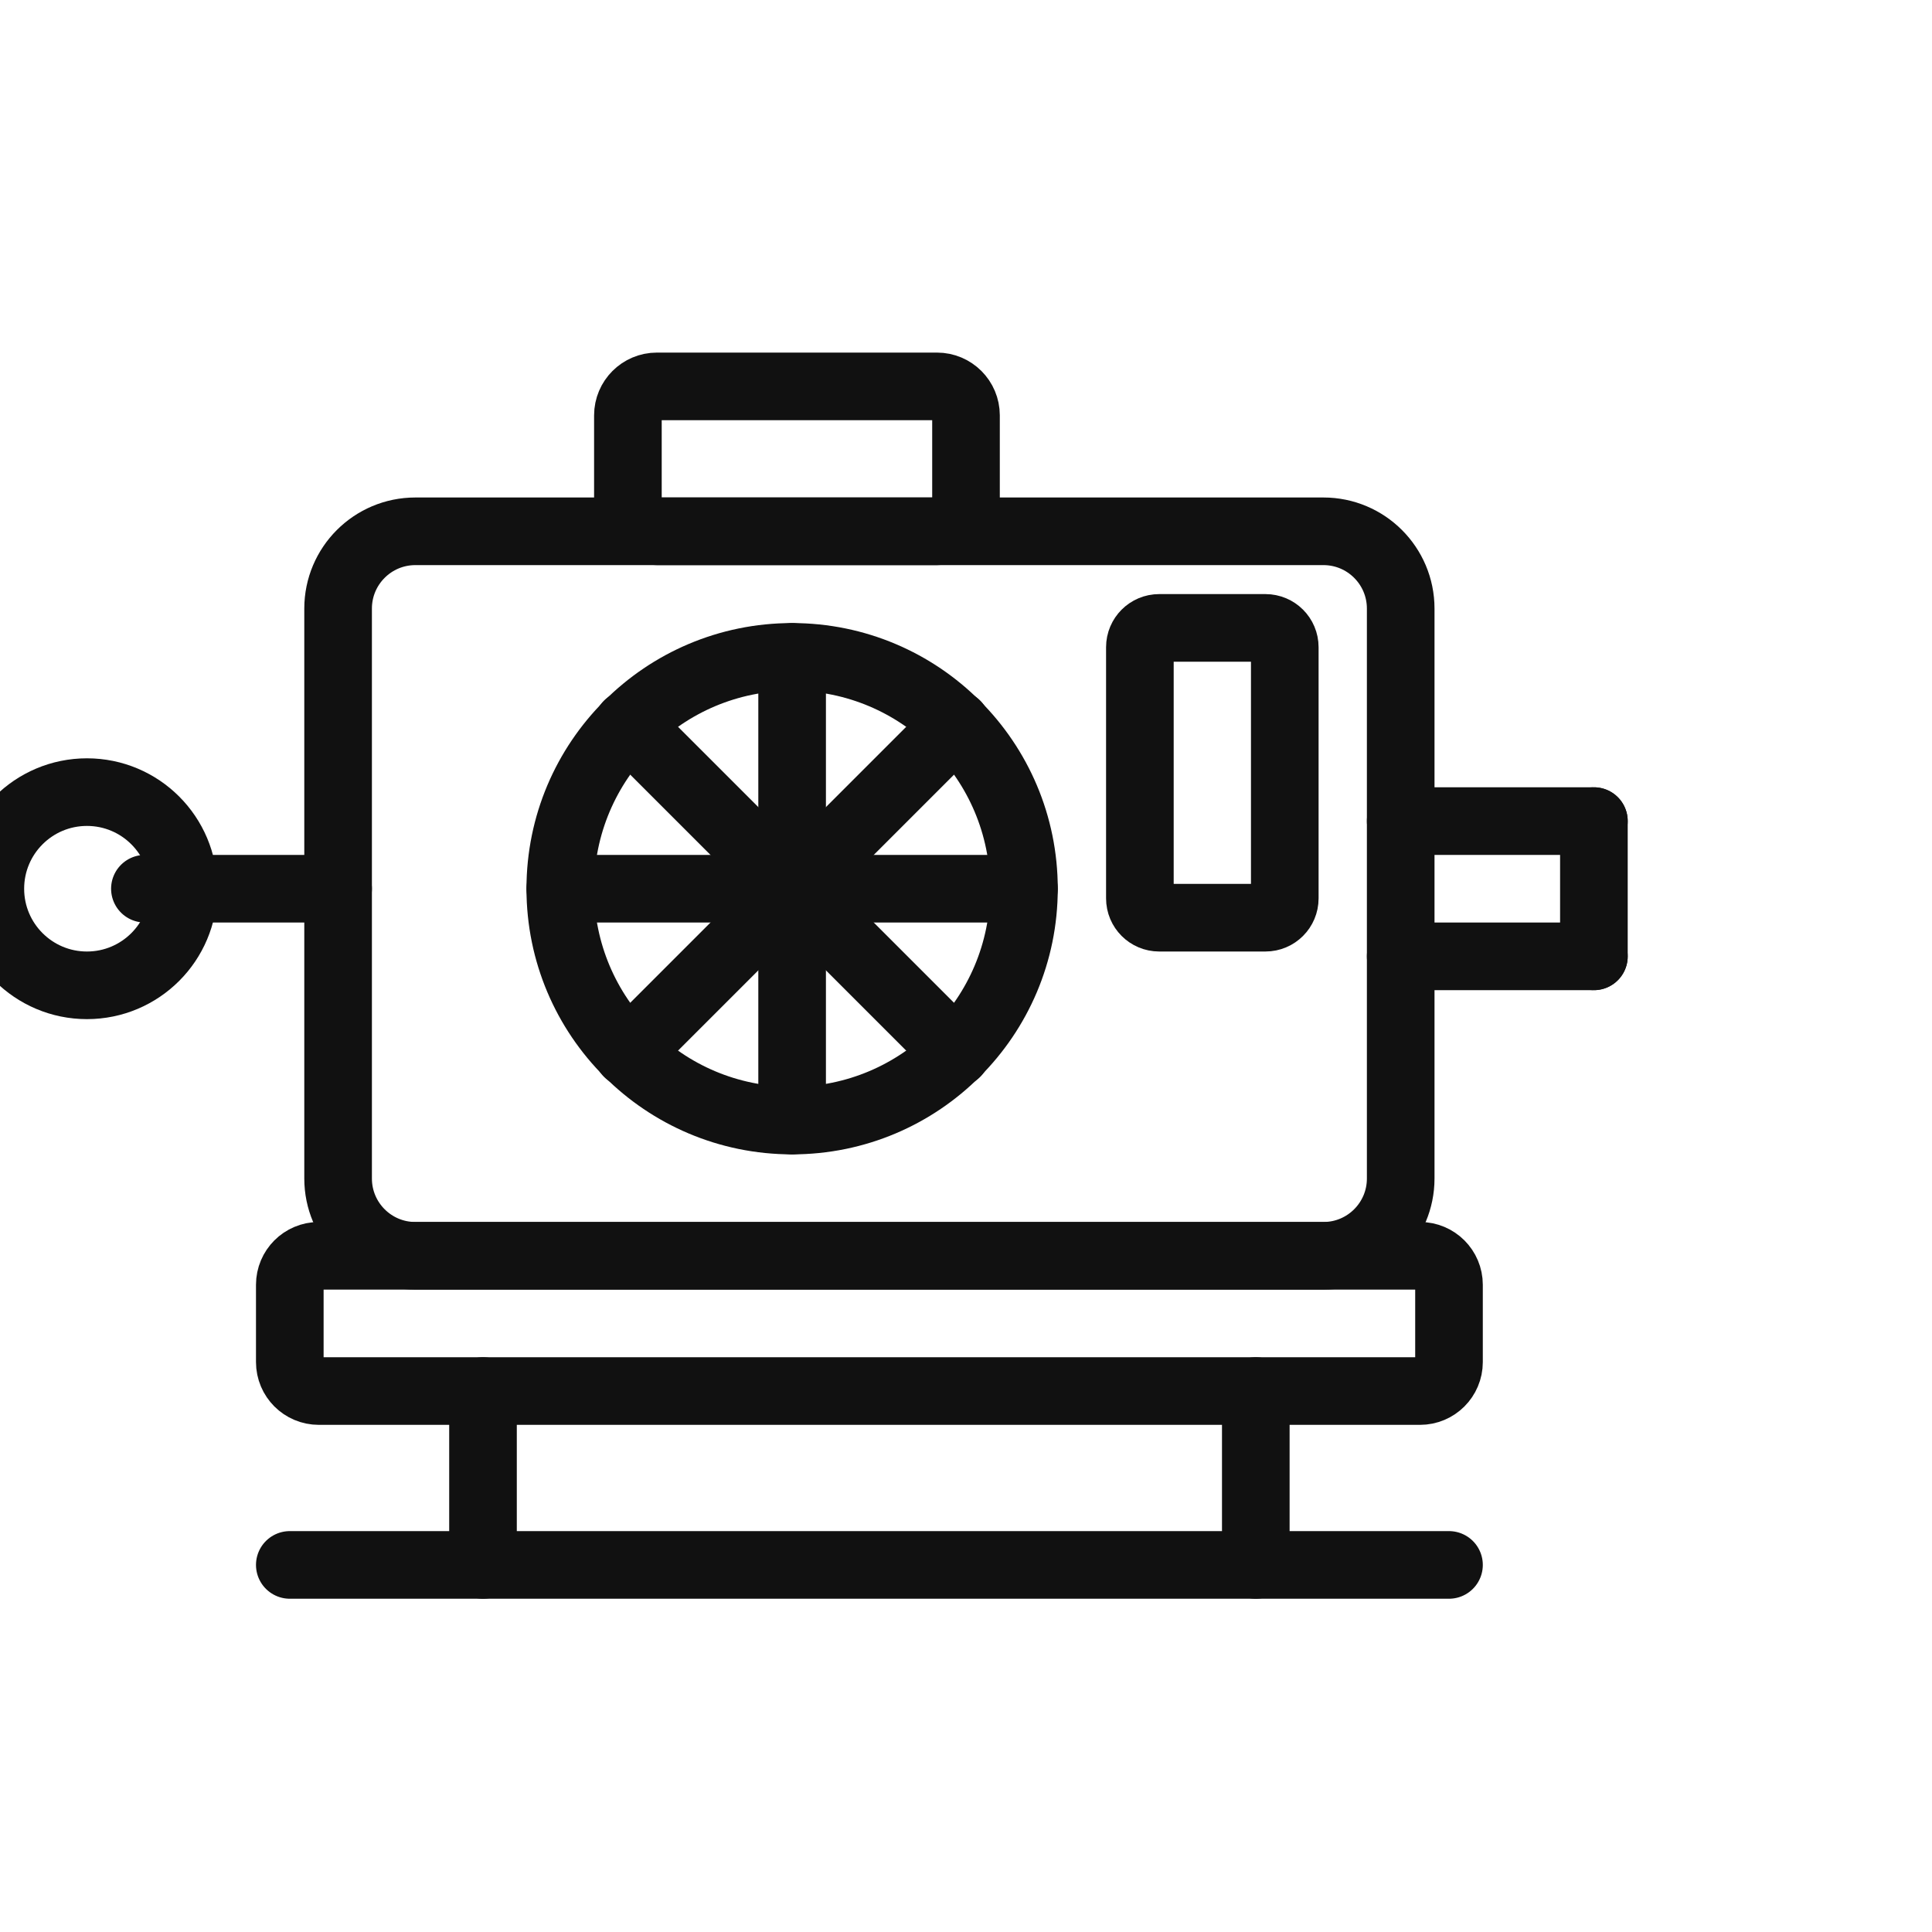
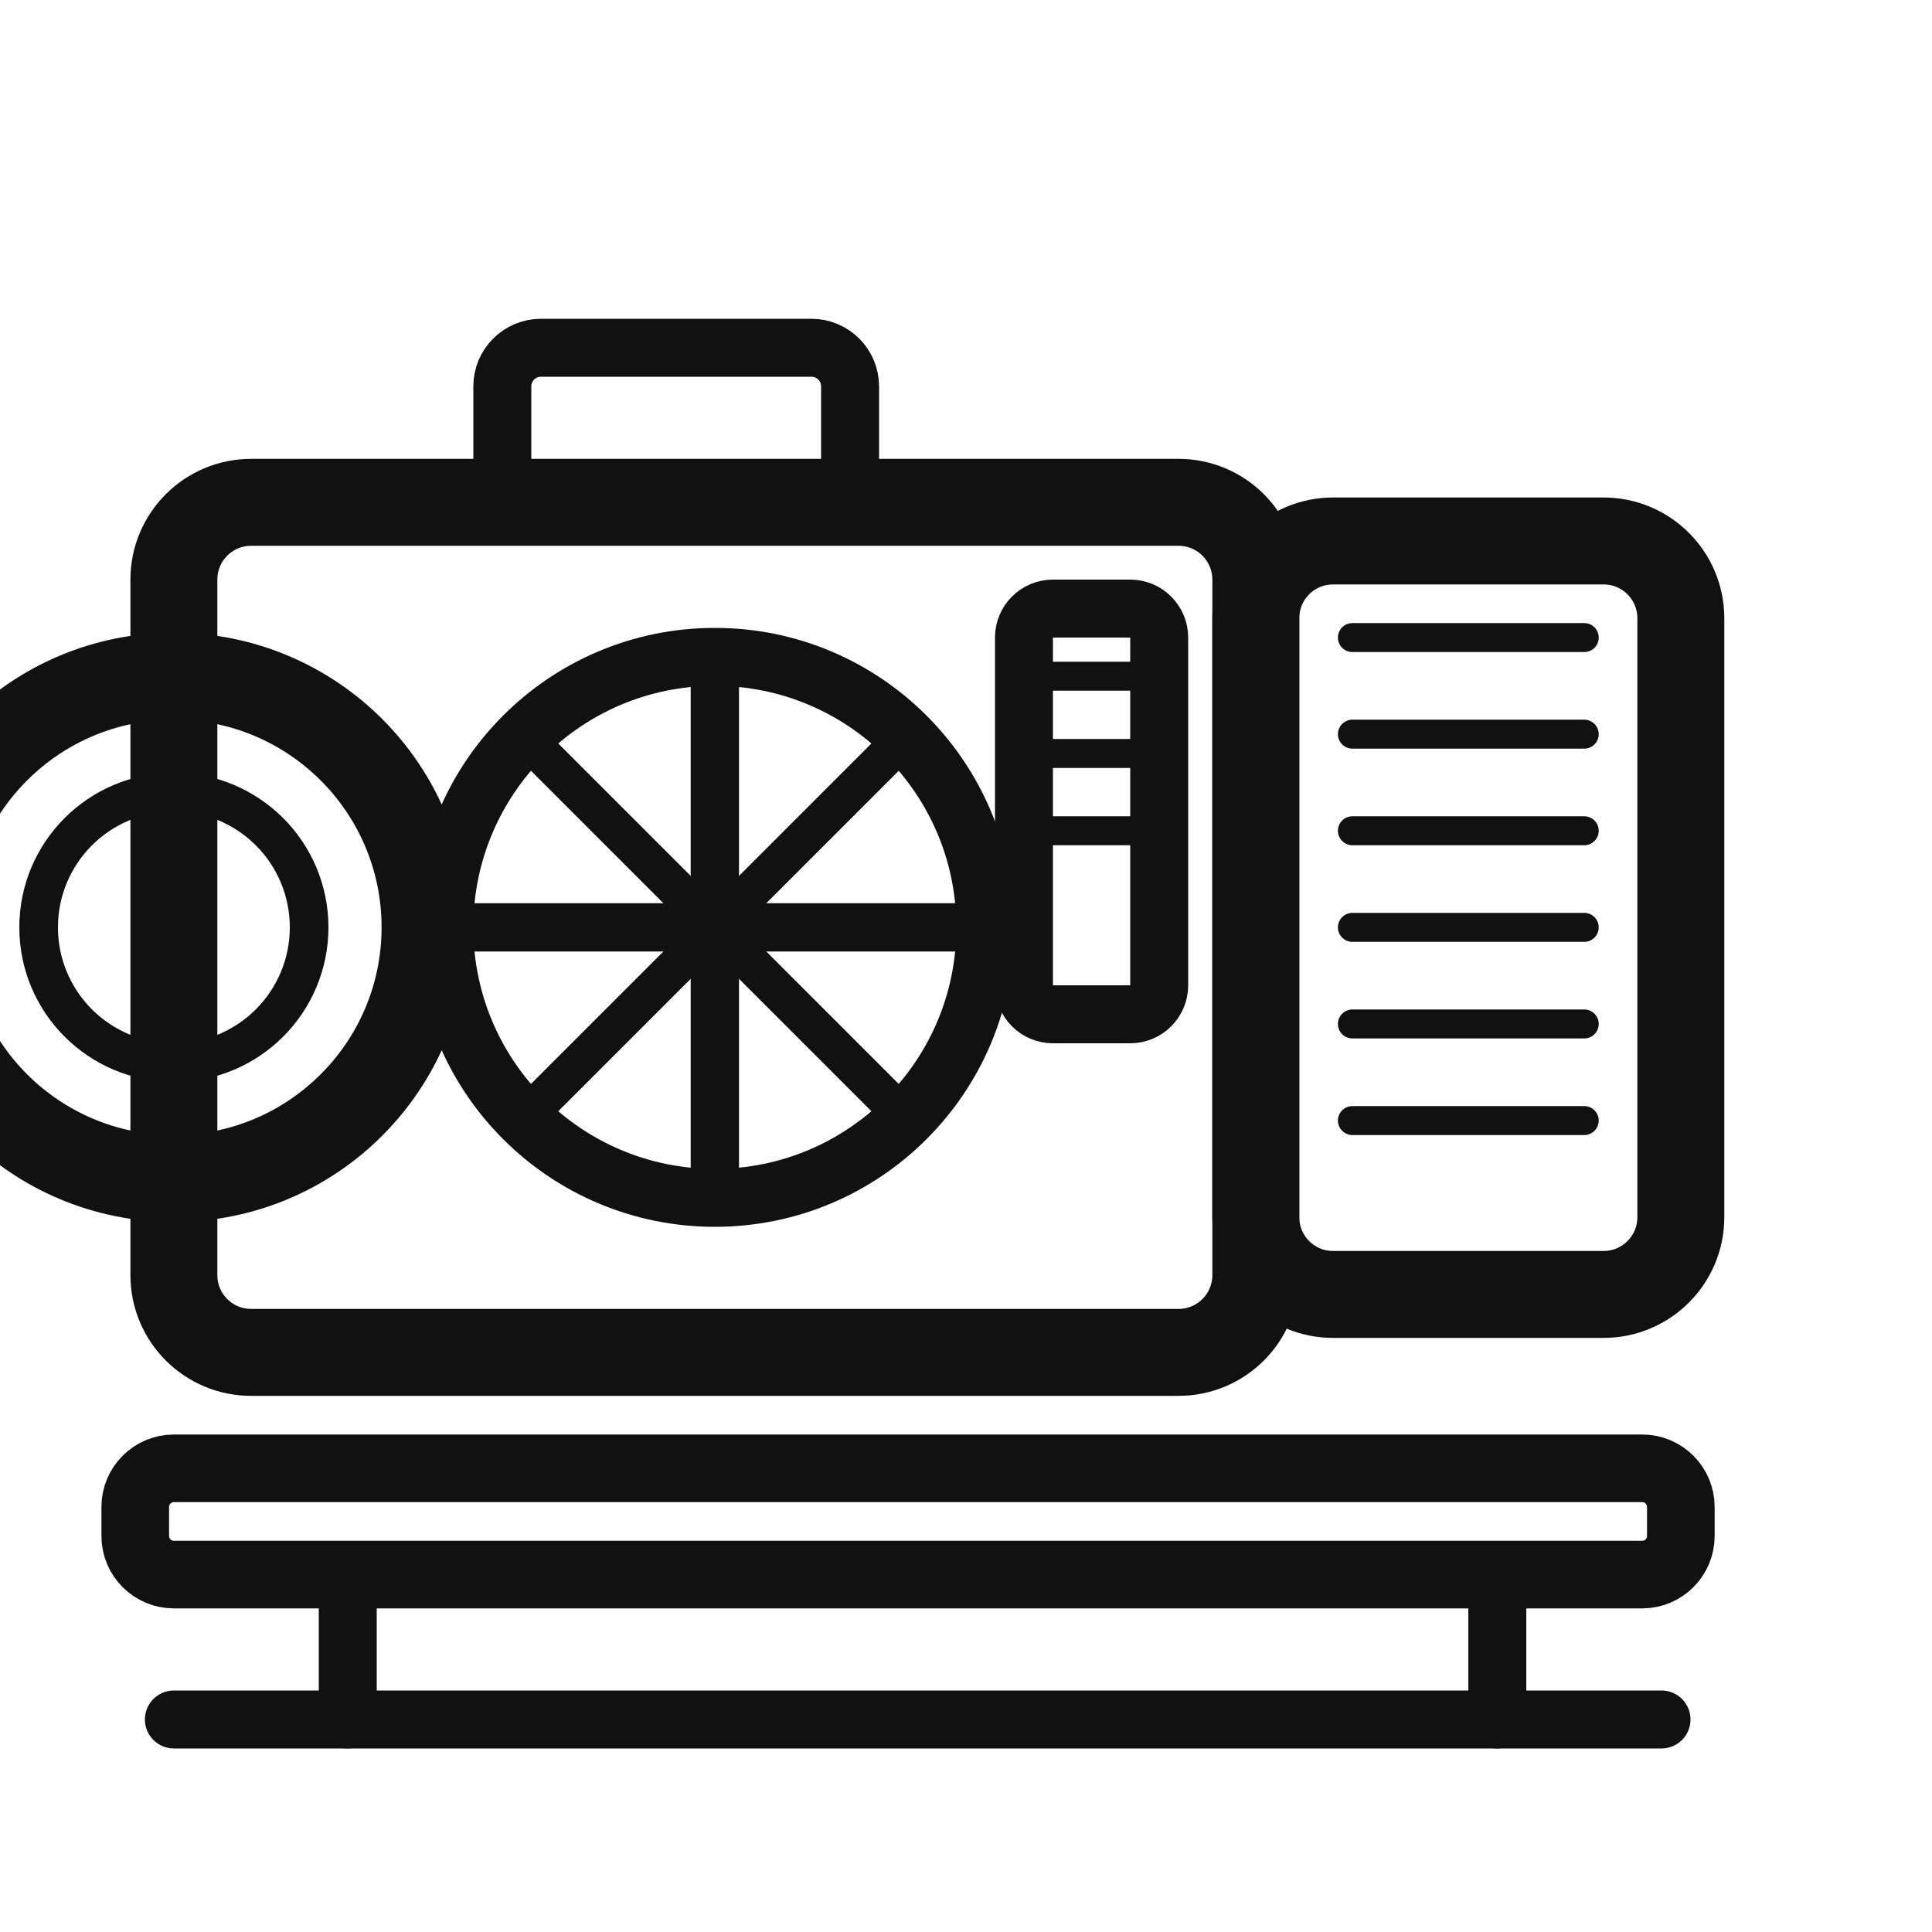
- <svg xmlns="http://www.w3.org/2000/svg" viewBox="0 0 200 200" fill="none" stroke="#111111" stroke-width="7" stroke-linecap="round" stroke-linejoin="round">
-   <rect x="35" y="55" width="110" height="75" rx="8" />
-   <line x1="15" y1="92" x2="35" y2="92" />
-   <circle cx="9" cy="92" r="10" />
-   <line x1="145" y1="85" x2="165" y2="85" />
-   <line x1="145" y1="99" x2="165" y2="99" />
-   <line x1="165" y1="85" x2="165" y2="99" />
-   <circle cx="82" cy="92" r="24" />
-   <line x1="82" y1="68" x2="82" y2="116" />
-   <line x1="58" y1="92" x2="106" y2="92" />
-   <line x1="65" y1="75" x2="99" y2="109" />
-   <line x1="99" y1="75" x2="65" y2="109" />
-   <rect x="118" y="65" width="15" height="30" rx="2" />
-   <rect x="65" y="40" width="35" height="15" rx="3" />
-   <rect x="30" y="130" width="120" height="14" rx="3" />
-   <line x1="50" y1="144" x2="50" y2="162" />
-   <line x1="130" y1="144" x2="130" y2="162" />
-   <line x1="30" y1="162" x2="150" y2="162" />
+ <svg xmlns="http://www.w3.org/2000/svg" viewBox="0 0 200 200" fill="none" stroke="#111111" stroke-linecap="round" stroke-linejoin="round">
+   <rect x="18" y="52" width="112" height="88" rx="8" stroke-width="9" />
+   <circle cx="18" cy="96" r="26" stroke-width="9" />
+   <circle cx="18" cy="96" r="14" stroke-width="4" />
+   <circle cx="74" cy="96" r="28" stroke-width="6" />
+   <line x1="74" y1="68" x2="74" y2="124" stroke-width="5" />
+   <line x1="46" y1="96" x2="102" y2="96" stroke-width="5" />
+   <line x1="54" y1="76" x2="94" y2="116" stroke-width="4" />
+   <line x1="94" y1="76" x2="54" y2="116" stroke-width="4" />
+   <rect x="106" y="63" width="14" height="42" rx="3" stroke-width="6" />
+   <line x1="109" y1="70" x2="117" y2="70" stroke-width="3" />
+   <line x1="109" y1="78" x2="117" y2="78" stroke-width="3" />
+   <line x1="109" y1="86" x2="117" y2="86" stroke-width="3" />
+   <rect x="52" y="36" width="36" height="16" rx="4" stroke-width="6" />
+   <line x1="70" y1="52" x2="70" y2="52" stroke-width="6" />
+   <rect x="130" y="56" width="44" height="78" rx="8" stroke-width="9" />
+   <line x1="140" y1="66" x2="164" y2="66" stroke-width="3" />
+   <line x1="140" y1="76" x2="164" y2="76" stroke-width="3" />
+   <line x1="140" y1="86" x2="164" y2="86" stroke-width="3" />
+   <line x1="140" y1="96" x2="164" y2="96" stroke-width="3" />
+   <line x1="140" y1="106" x2="164" y2="106" stroke-width="3" />
+   <line x1="140" y1="116" x2="164" y2="116" stroke-width="3" />
+   <rect x="14" y="152" width="160" height="11" rx="4" stroke-width="7" />
+   <line x1="36" y1="163" x2="36" y2="178" stroke-width="6" />
+   <line x1="155" y1="163" x2="155" y2="178" stroke-width="6" />
+   <line x1="18" y1="178" x2="172" y2="178" stroke-width="6" />
</svg>
